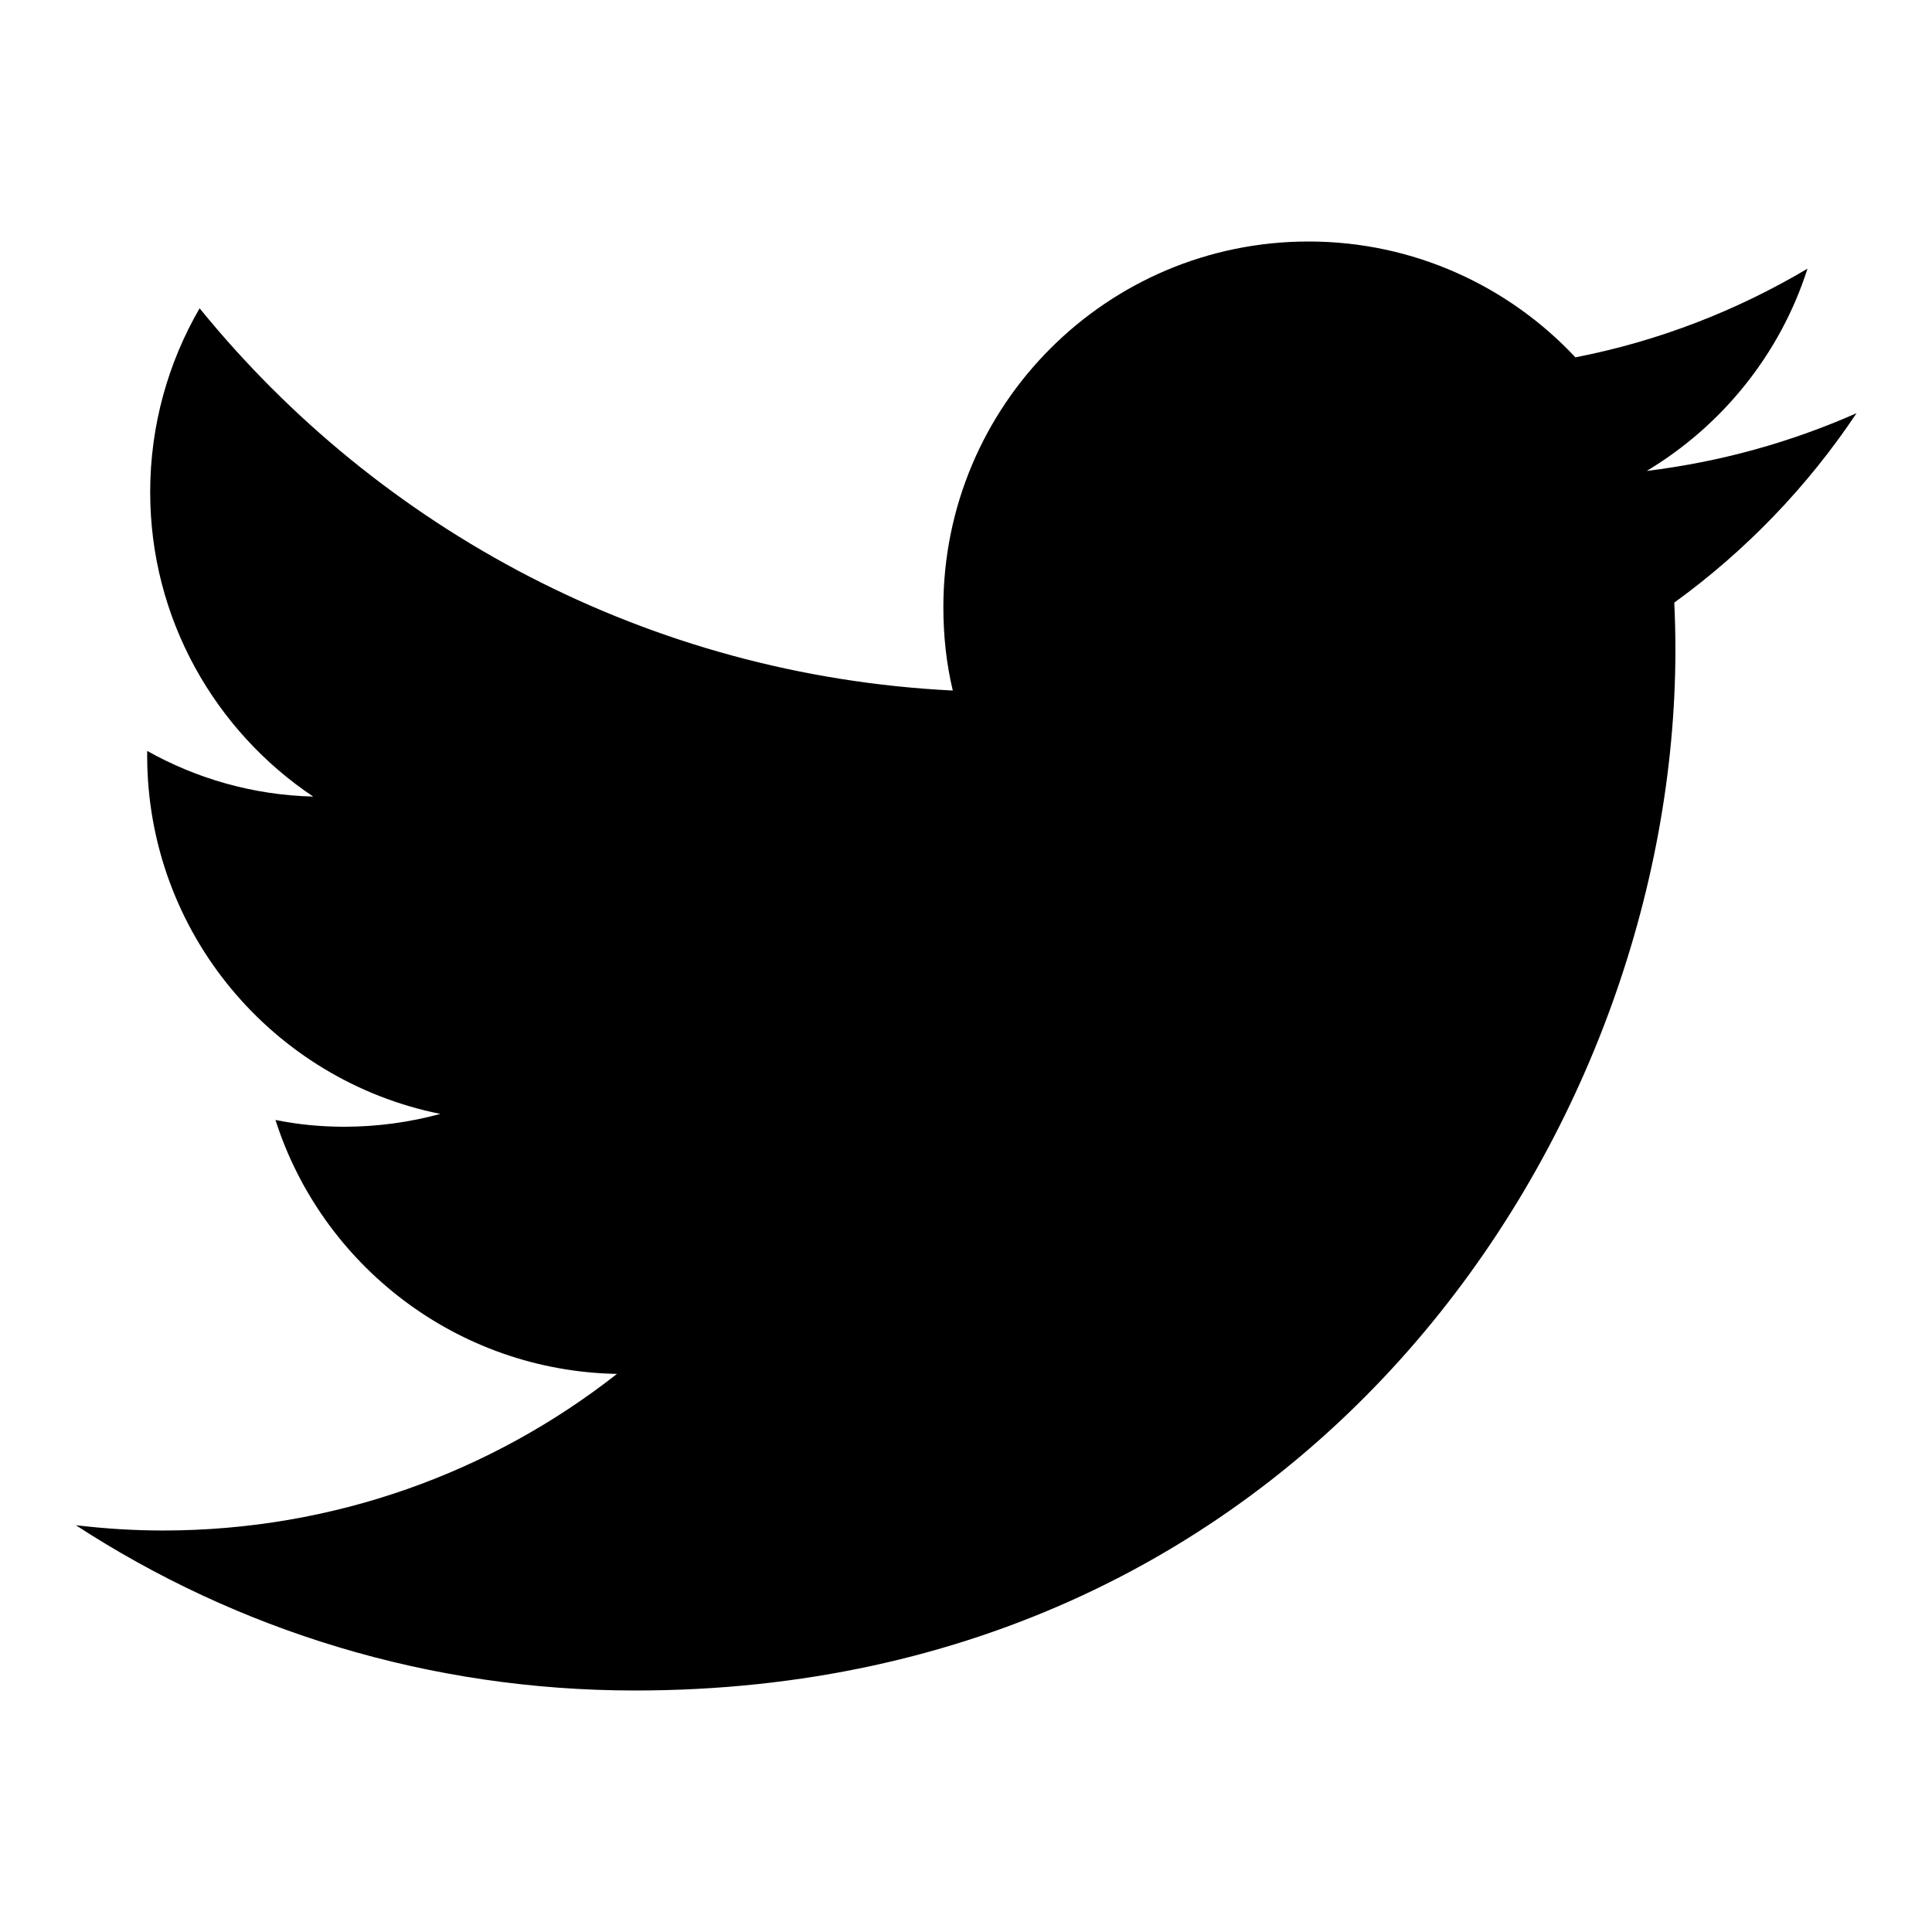
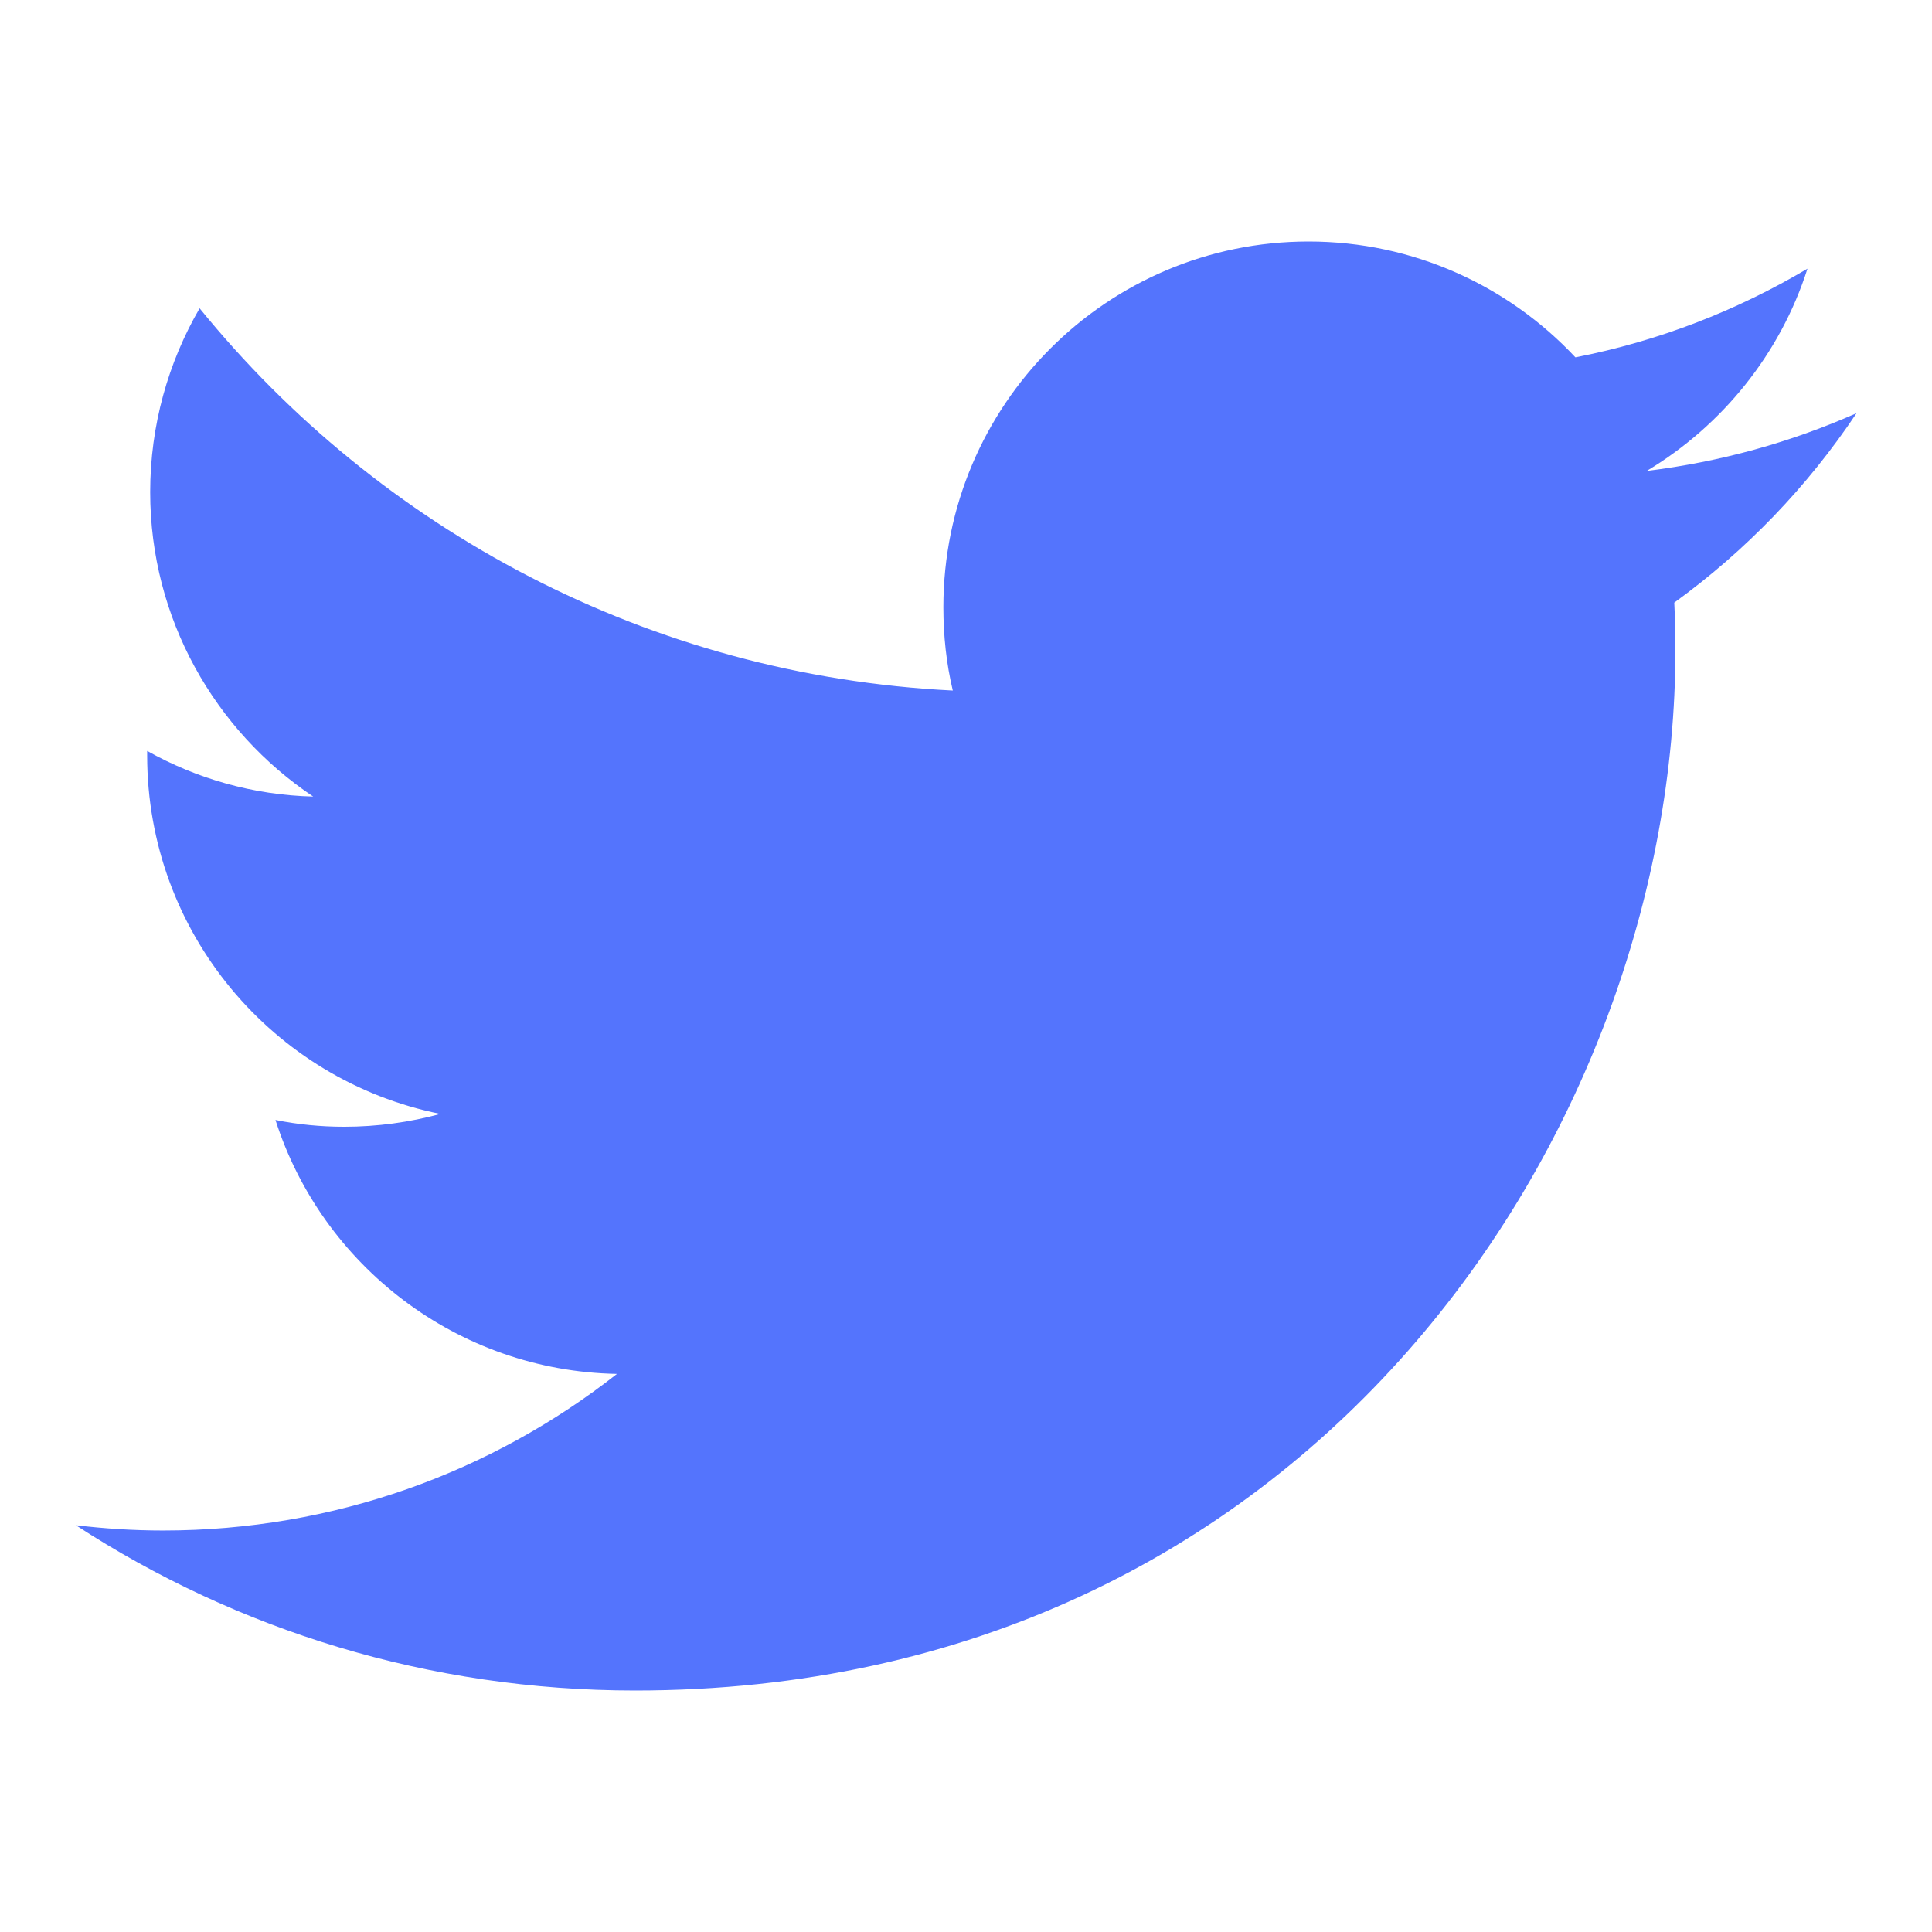
- <svg xmlns="http://www.w3.org/2000/svg" version="1.1" id="Layer_1" x="0px" y="0px" width="512px" height="512px" viewBox="0 0 512 512" style="enable-background:new 0 0 512 512;" xml:space="preserve">
+ <svg xmlns="http://www.w3.org/2000/svg" fill="#5474fd" version="1.1" id="Layer_1" x="0px" y="0px" width="512px" height="512px" viewBox="0 0 512 512" style="enable-background:new 0 0 512 512;" xml:space="preserve">
  <path d="M492,109.5c-17.4,7.7-36,12.9-55.6,15.3c20-12,35.4-31,42.6-53.6c-18.7,11.1-39.4,19.2-61.5,23.5  C399.8,75.8,374.6,64,346.8,64c-53.5,0-96.8,43.4-96.8,96.9c0,7.6,0.8,15,2.5,22.1c-80.5-4-151.9-42.6-199.6-101.3  c-8.3,14.3-13.1,31-13.1,48.7c0,33.6,17.2,63.3,43.2,80.7C67,210.7,52,206.3,39,199c0,0.4,0,0.8,0,1.2c0,47,33.4,86.1,77.7,95  c-8.1,2.2-16.7,3.4-25.5,3.4c-6.2,0-12.3-0.6-18.2-1.8c12.3,38.5,48.1,66.5,90.5,67.3c-33.1,26-74.9,41.5-120.3,41.5  c-7.8,0-15.5-0.5-23.1-1.4C62.8,432,113.7,448,168.3,448C346.6,448,444,300.3,444,172.2c0-4.2-0.1-8.4-0.3-12.5  C462.6,146,479,129,492,109.5z" />
</svg>
